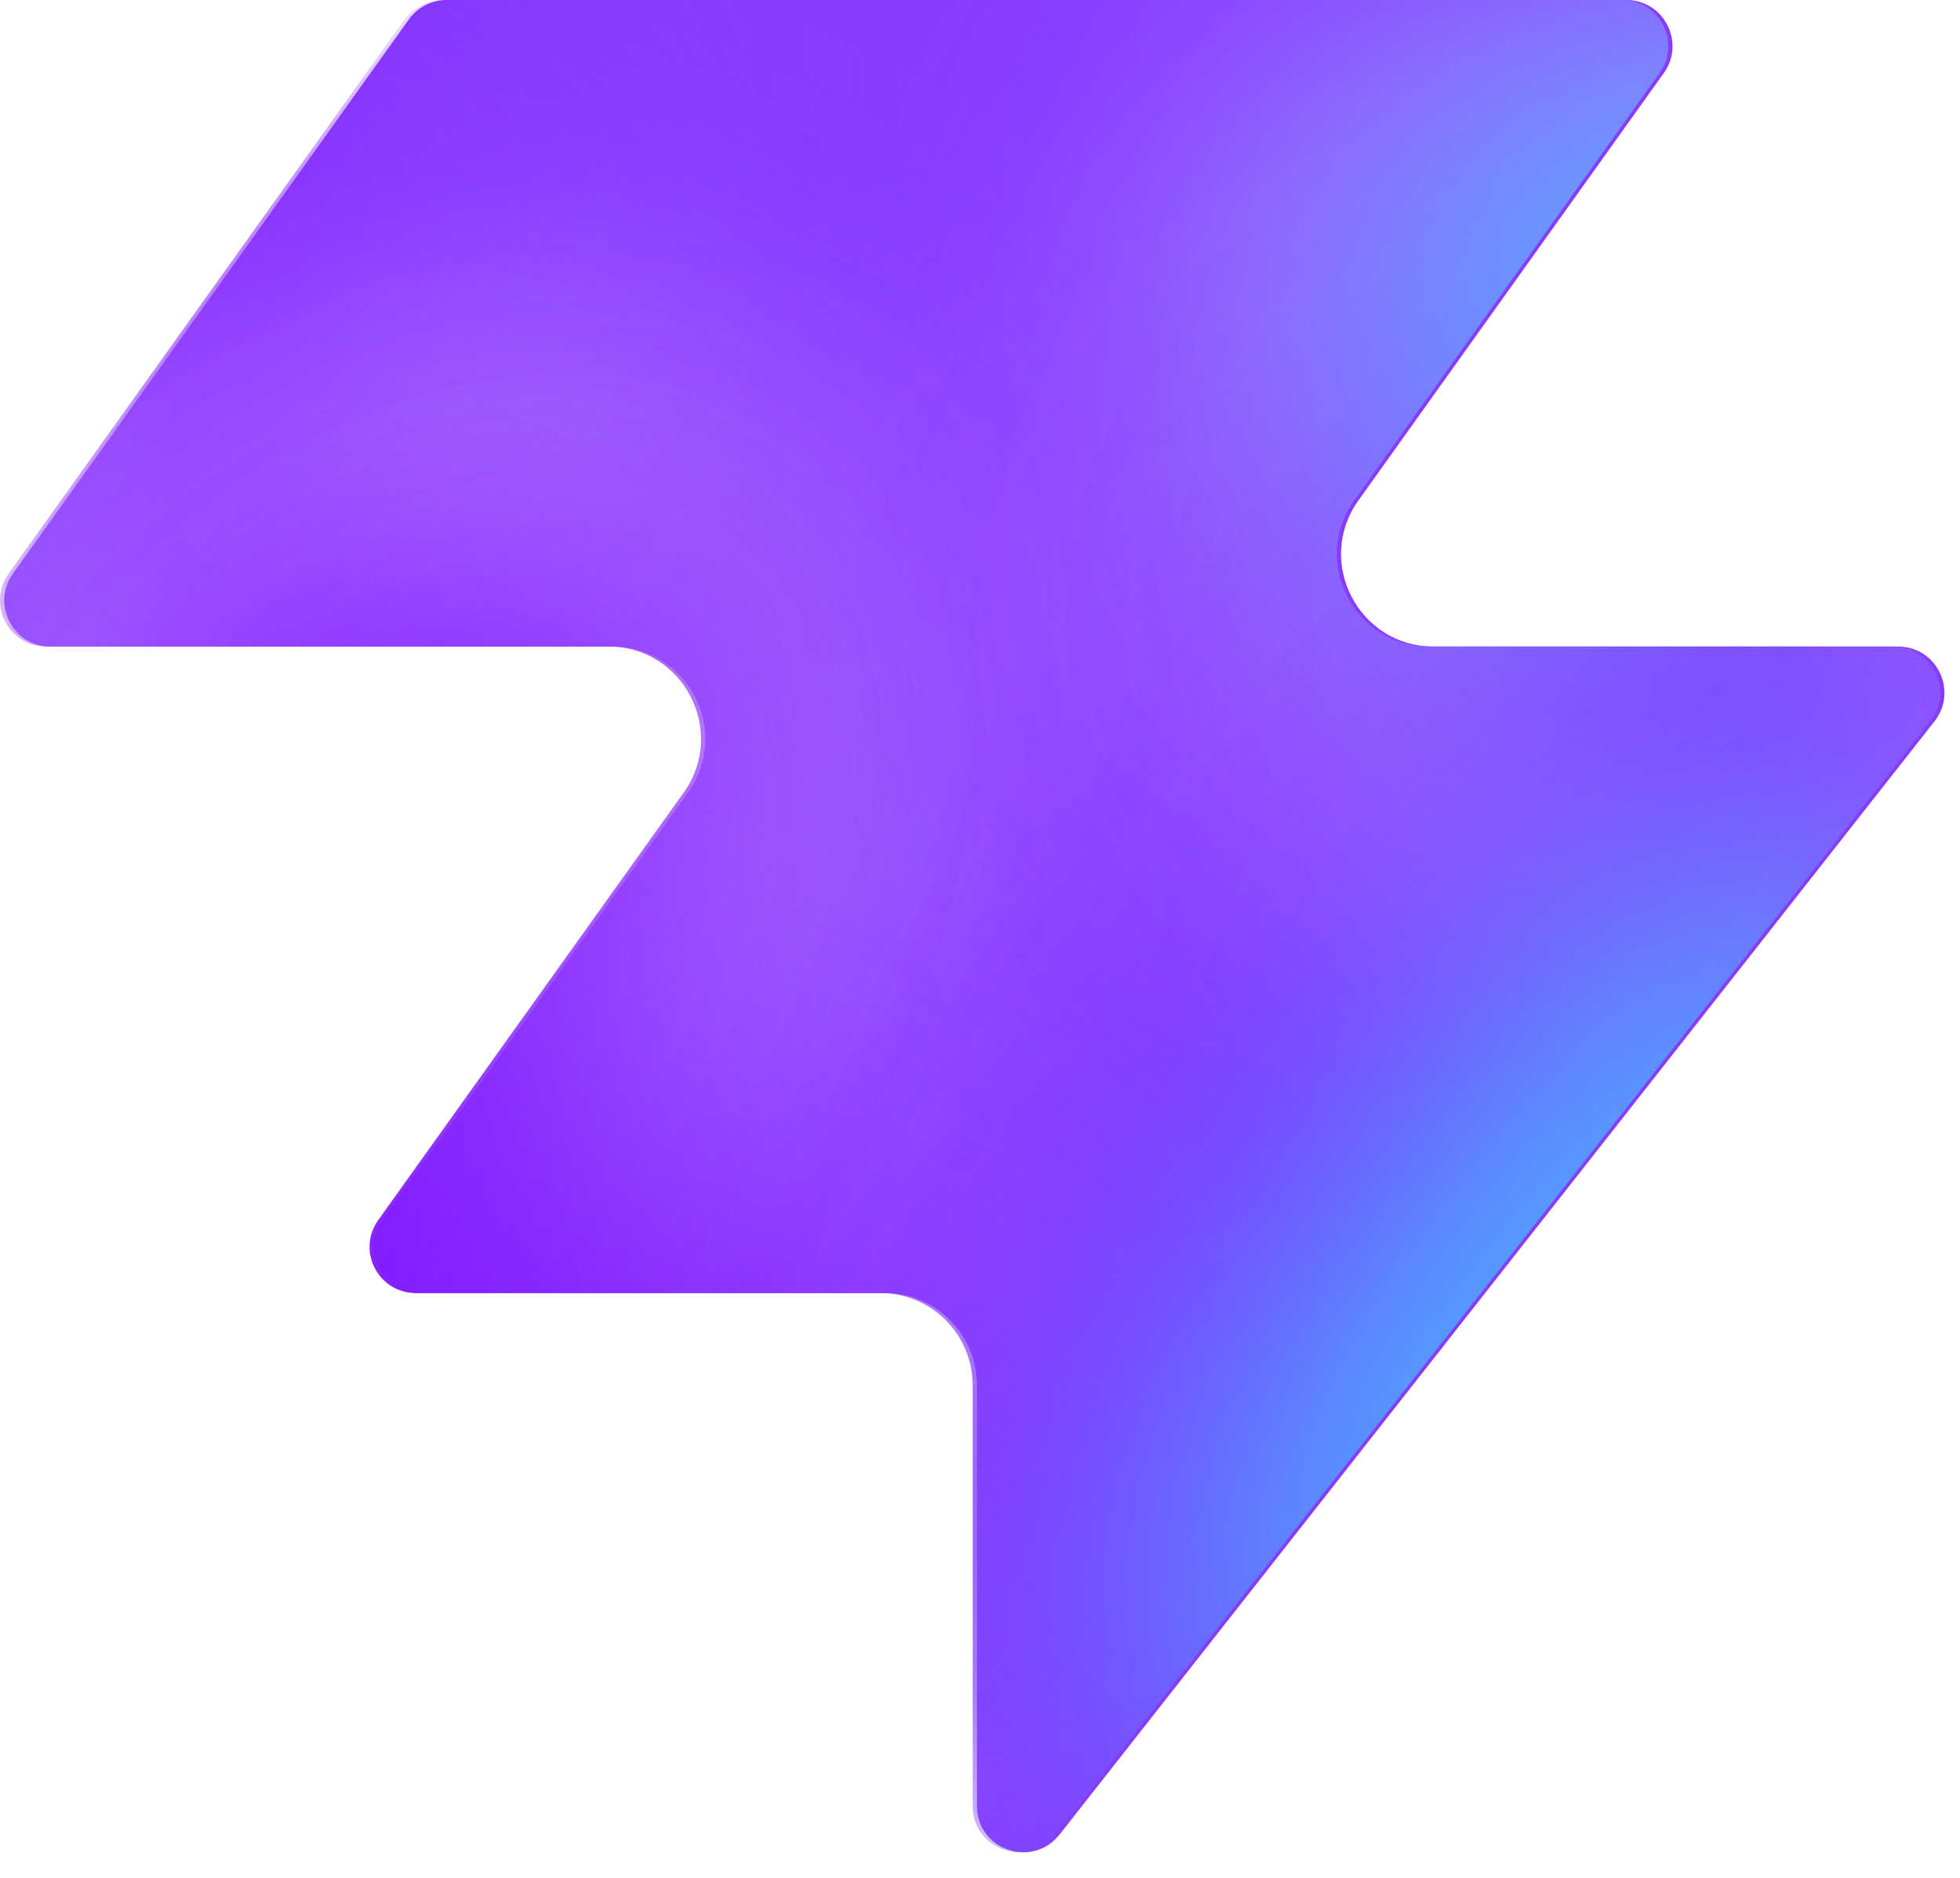
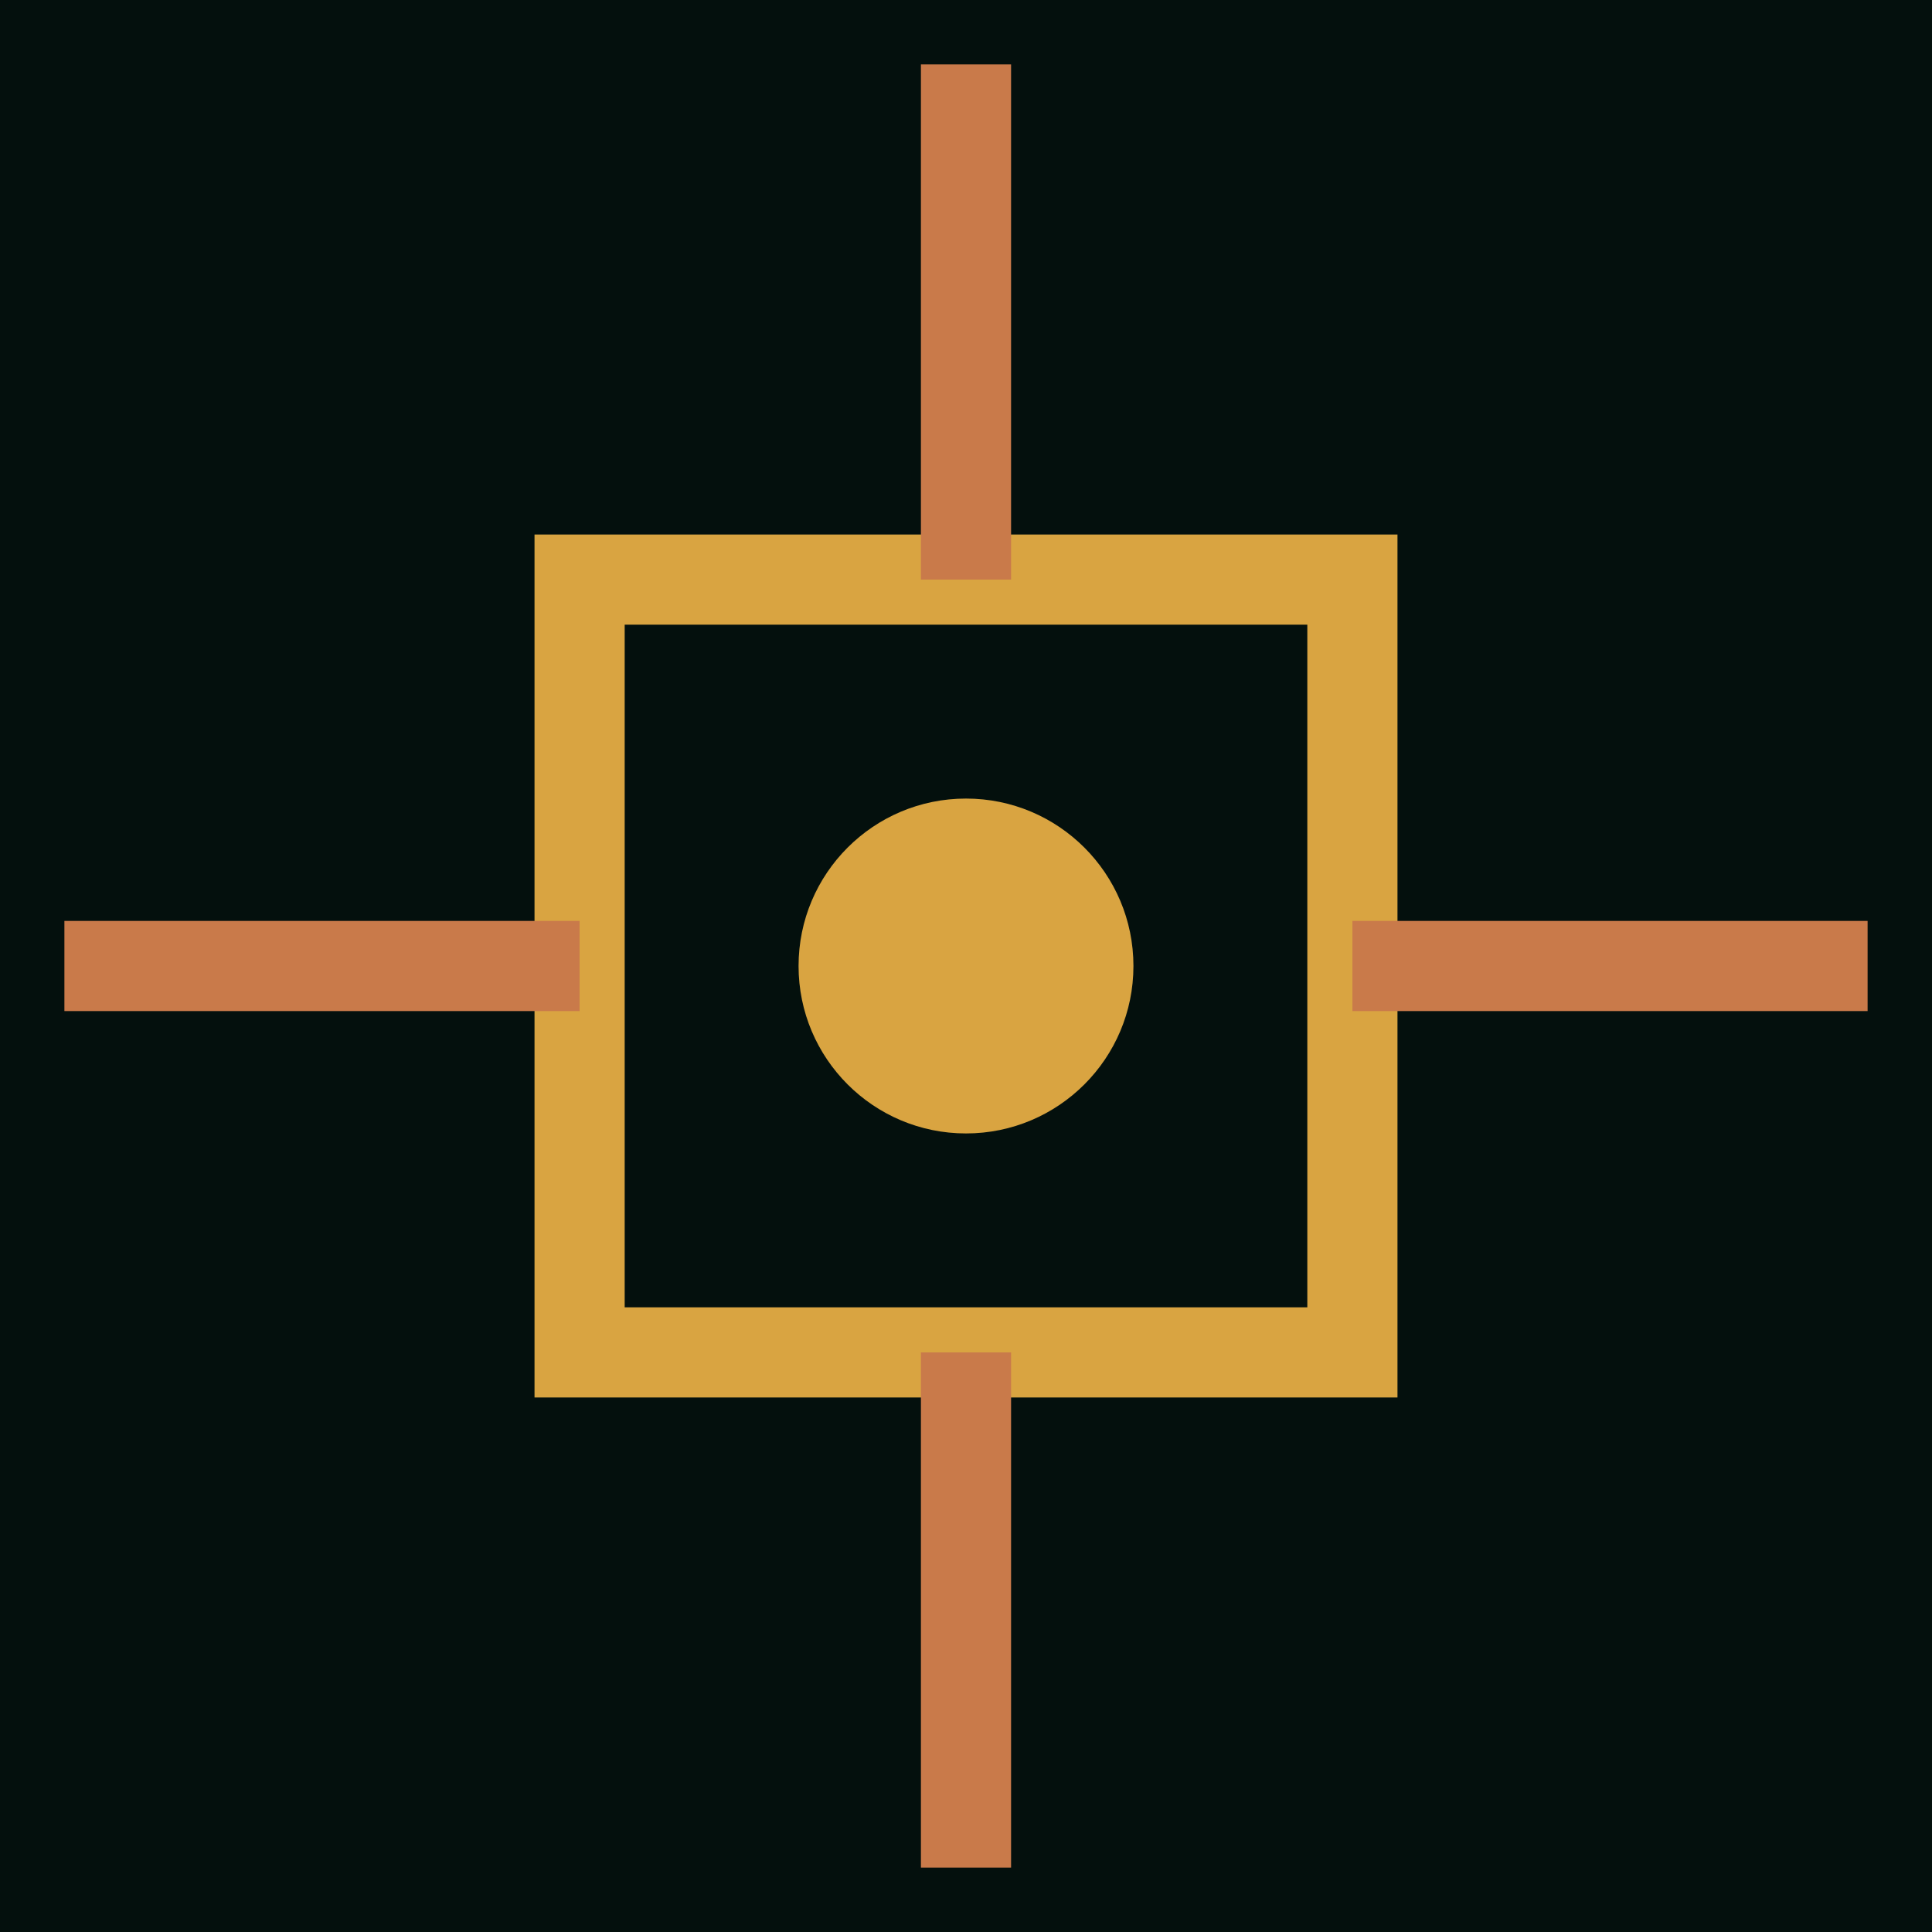
- <svg xmlns="http://www.w3.org/2000/svg" width="48" height="46" fill="none" viewBox="0 0 48 46">
-   <path fill="#863bff" d="M25.946 44.938c-.664.845-2.021.375-2.021-.698V33.937a2.26 2.26 0 0 0-2.262-2.262H10.287c-.92 0-1.456-1.04-.92-1.788l7.48-10.471c1.07-1.497 0-3.578-1.842-3.578H1.237c-.92 0-1.456-1.04-.92-1.788L10.013.474c.214-.297.556-.474.92-.474h28.894c.92 0 1.456 1.04.92 1.788l-7.48 10.471c-1.07 1.498 0 3.579 1.842 3.579h11.377c.943 0 1.473 1.088.89 1.83L25.947 44.94z" style="fill:#863bff;fill:color(display-p3 .525 .23 1);fill-opacity:1" />
-   <mask id="a" width="48" height="46" x="0" y="0" maskUnits="userSpaceOnUse" style="mask-type:alpha">
-     <path fill="#000" d="M25.842 44.938c-.664.844-2.021.375-2.021-.698V33.937a2.26 2.26 0 0 0-2.262-2.262H10.183c-.92 0-1.456-1.04-.92-1.788l7.48-10.471c1.07-1.498 0-3.579-1.842-3.579H1.133c-.92 0-1.456-1.04-.92-1.787L9.91.473c.214-.297.556-.474.92-.474h28.894c.92 0 1.456 1.04.92 1.788l-7.48 10.471c-1.07 1.498 0 3.578 1.842 3.578h11.377c.943 0 1.473 1.088.89 1.832L25.843 44.94z" style="fill:#000;fill-opacity:1" />
-   </mask>
-   <g mask="url(#a)">
-     <g filter="url(#b)">
-       <ellipse cx="5.508" cy="14.704" fill="#ede6ff" rx="5.508" ry="14.704" style="fill:#ede6ff;fill:color(display-p3 .927 .903 1);fill-opacity:1" transform="matrix(.00324 1 1 -.00324 -4.47 31.516)" />
-     </g>
-     <g filter="url(#c)">
-       <ellipse cx="10.399" cy="29.851" fill="#ede6ff" rx="10.399" ry="29.851" style="fill:#ede6ff;fill:color(display-p3 .927 .903 1);fill-opacity:1" transform="matrix(.00324 1 1 -.00324 -39.328 7.883)" />
-     </g>
-     <g filter="url(#d)">
-       <ellipse cx="5.508" cy="30.487" fill="#7e14ff" rx="5.508" ry="30.487" style="fill:#7e14ff;fill:color(display-p3 .492 .077 1);fill-opacity:1" transform="rotate(89.814 -25.913 -14.639)scale(1 -1)" />
-     </g>
-     <g filter="url(#e)">
-       <ellipse cx="5.508" cy="30.599" fill="#7e14ff" rx="5.508" ry="30.599" style="fill:#7e14ff;fill:color(display-p3 .492 .077 1);fill-opacity:1" transform="rotate(89.814 -32.644 -3.334)scale(1 -1)" />
-     </g>
-     <g filter="url(#f)">
-       <ellipse cx="5.508" cy="30.599" fill="#7e14ff" rx="5.508" ry="30.599" style="fill:#7e14ff;fill:color(display-p3 .492 .077 1);fill-opacity:1" transform="matrix(.00324 1 1 -.00324 -34.34 30.47)" />
-     </g>
-     <g filter="url(#g)">
-       <ellipse cx="14.072" cy="22.078" fill="#ede6ff" rx="14.072" ry="22.078" style="fill:#ede6ff;fill:color(display-p3 .927 .903 1);fill-opacity:1" transform="rotate(93.35 24.506 48.493)scale(-1 1)" />
-     </g>
-     <g filter="url(#h)">
-       <ellipse cx="3.47" cy="21.501" fill="#7e14ff" rx="3.47" ry="21.501" style="fill:#7e14ff;fill:color(display-p3 .492 .077 1);fill-opacity:1" transform="rotate(89.009 28.708 47.59)scale(-1 1)" />
-     </g>
-     <g filter="url(#i)">
-       <ellipse cx="3.47" cy="21.501" fill="#7e14ff" rx="3.47" ry="21.501" style="fill:#7e14ff;fill:color(display-p3 .492 .077 1);fill-opacity:1" transform="rotate(89.009 28.708 47.59)scale(-1 1)" />
-     </g>
-     <g filter="url(#j)">
-       <ellipse cx=".387" cy="8.972" fill="#7e14ff" rx="4.407" ry="29.108" style="fill:#7e14ff;fill:color(display-p3 .492 .077 1);fill-opacity:1" transform="rotate(39.51 .387 8.972)" />
-     </g>
-     <g filter="url(#k)">
-       <ellipse cx="47.523" cy="-6.092" fill="#7e14ff" rx="4.407" ry="29.108" style="fill:#7e14ff;fill:color(display-p3 .492 .077 1);fill-opacity:1" transform="rotate(37.892 47.523 -6.092)" />
-     </g>
-     <g filter="url(#l)">
-       <ellipse cx="41.412" cy="6.333" fill="#47bfff" rx="5.971" ry="9.665" style="fill:#47bfff;fill:color(display-p3 .28 .748 1);fill-opacity:1" transform="rotate(37.892 41.412 6.333)" />
-     </g>
-     <g filter="url(#m)">
-       <ellipse cx="-1.879" cy="38.332" fill="#7e14ff" rx="4.407" ry="29.108" style="fill:#7e14ff;fill:color(display-p3 .492 .077 1);fill-opacity:1" transform="rotate(37.892 -1.88 38.332)" />
-     </g>
-     <g filter="url(#n)">
-       <ellipse cx="-1.879" cy="38.332" fill="#7e14ff" rx="4.407" ry="29.108" style="fill:#7e14ff;fill:color(display-p3 .492 .077 1);fill-opacity:1" transform="rotate(37.892 -1.88 38.332)" />
-     </g>
-     <g filter="url(#o)">
-       <ellipse cx="35.651" cy="29.907" fill="#7e14ff" rx="4.407" ry="29.108" style="fill:#7e14ff;fill:color(display-p3 .492 .077 1);fill-opacity:1" transform="rotate(37.892 35.651 29.907)" />
-     </g>
-     <g filter="url(#p)">
-       <ellipse cx="38.418" cy="32.4" fill="#47bfff" rx="5.971" ry="15.297" style="fill:#47bfff;fill:color(display-p3 .28 .748 1);fill-opacity:1" transform="rotate(37.892 38.418 32.4)" />
-     </g>
-   </g>
-   <defs>
-     <filter id="b" width="60.045" height="41.654" x="-19.77" y="16.149" color-interpolation-filters="sRGB" filterUnits="userSpaceOnUse">
-       <feFlood flood-opacity="0" result="BackgroundImageFix" />
-       <feBlend in="SourceGraphic" in2="BackgroundImageFix" result="shape" />
-       <feGaussianBlur result="effect1_foregroundBlur_2002_17158" stdDeviation="7.659" />
-     </filter>
-     <filter id="c" width="90.34" height="51.437" x="-54.613" y="-7.533" color-interpolation-filters="sRGB" filterUnits="userSpaceOnUse">
-       <feFlood flood-opacity="0" result="BackgroundImageFix" />
-       <feBlend in="SourceGraphic" in2="BackgroundImageFix" result="shape" />
-       <feGaussianBlur result="effect1_foregroundBlur_2002_17158" stdDeviation="7.659" />
-     </filter>
-     <filter id="d" width="79.355" height="29.4" x="-49.64" y="2.03" color-interpolation-filters="sRGB" filterUnits="userSpaceOnUse">
-       <feFlood flood-opacity="0" result="BackgroundImageFix" />
-       <feBlend in="SourceGraphic" in2="BackgroundImageFix" result="shape" />
-       <feGaussianBlur result="effect1_foregroundBlur_2002_17158" stdDeviation="4.596" />
-     </filter>
-     <filter id="e" width="79.579" height="29.4" x="-45.045" y="20.029" color-interpolation-filters="sRGB" filterUnits="userSpaceOnUse">
-       <feFlood flood-opacity="0" result="BackgroundImageFix" />
-       <feBlend in="SourceGraphic" in2="BackgroundImageFix" result="shape" />
-       <feGaussianBlur result="effect1_foregroundBlur_2002_17158" stdDeviation="4.596" />
-     </filter>
-     <filter id="f" width="79.579" height="29.4" x="-43.513" y="21.178" color-interpolation-filters="sRGB" filterUnits="userSpaceOnUse">
-       <feFlood flood-opacity="0" result="BackgroundImageFix" />
-       <feBlend in="SourceGraphic" in2="BackgroundImageFix" result="shape" />
-       <feGaussianBlur result="effect1_foregroundBlur_2002_17158" stdDeviation="4.596" />
-     </filter>
-     <filter id="g" width="74.749" height="58.852" x="15.756" y="-17.901" color-interpolation-filters="sRGB" filterUnits="userSpaceOnUse">
-       <feFlood flood-opacity="0" result="BackgroundImageFix" />
-       <feBlend in="SourceGraphic" in2="BackgroundImageFix" result="shape" />
-       <feGaussianBlur result="effect1_foregroundBlur_2002_17158" stdDeviation="7.659" />
-     </filter>
-     <filter id="h" width="61.377" height="25.362" x="23.548" y="2.284" color-interpolation-filters="sRGB" filterUnits="userSpaceOnUse">
-       <feFlood flood-opacity="0" result="BackgroundImageFix" />
-       <feBlend in="SourceGraphic" in2="BackgroundImageFix" result="shape" />
-       <feGaussianBlur result="effect1_foregroundBlur_2002_17158" stdDeviation="4.596" />
-     </filter>
-     <filter id="i" width="61.377" height="25.362" x="23.548" y="2.284" color-interpolation-filters="sRGB" filterUnits="userSpaceOnUse">
-       <feFlood flood-opacity="0" result="BackgroundImageFix" />
-       <feBlend in="SourceGraphic" in2="BackgroundImageFix" result="shape" />
-       <feGaussianBlur result="effect1_foregroundBlur_2002_17158" stdDeviation="4.596" />
-     </filter>
-     <filter id="j" width="56.045" height="63.649" x="-27.636" y="-22.853" color-interpolation-filters="sRGB" filterUnits="userSpaceOnUse">
-       <feFlood flood-opacity="0" result="BackgroundImageFix" />
-       <feBlend in="SourceGraphic" in2="BackgroundImageFix" result="shape" />
-       <feGaussianBlur result="effect1_foregroundBlur_2002_17158" stdDeviation="4.596" />
-     </filter>
-     <filter id="k" width="54.814" height="64.646" x="20.116" y="-38.415" color-interpolation-filters="sRGB" filterUnits="userSpaceOnUse">
-       <feFlood flood-opacity="0" result="BackgroundImageFix" />
-       <feBlend in="SourceGraphic" in2="BackgroundImageFix" result="shape" />
-       <feGaussianBlur result="effect1_foregroundBlur_2002_17158" stdDeviation="4.596" />
-     </filter>
-     <filter id="l" width="33.541" height="35.313" x="24.641" y="-11.323" color-interpolation-filters="sRGB" filterUnits="userSpaceOnUse">
-       <feFlood flood-opacity="0" result="BackgroundImageFix" />
-       <feBlend in="SourceGraphic" in2="BackgroundImageFix" result="shape" />
-       <feGaussianBlur result="effect1_foregroundBlur_2002_17158" stdDeviation="4.596" />
-     </filter>
-     <filter id="m" width="54.814" height="64.646" x="-29.286" y="6.009" color-interpolation-filters="sRGB" filterUnits="userSpaceOnUse">
-       <feFlood flood-opacity="0" result="BackgroundImageFix" />
-       <feBlend in="SourceGraphic" in2="BackgroundImageFix" result="shape" />
-       <feGaussianBlur result="effect1_foregroundBlur_2002_17158" stdDeviation="4.596" />
-     </filter>
-     <filter id="n" width="54.814" height="64.646" x="-29.286" y="6.009" color-interpolation-filters="sRGB" filterUnits="userSpaceOnUse">
-       <feFlood flood-opacity="0" result="BackgroundImageFix" />
-       <feBlend in="SourceGraphic" in2="BackgroundImageFix" result="shape" />
-       <feGaussianBlur result="effect1_foregroundBlur_2002_17158" stdDeviation="4.596" />
-     </filter>
-     <filter id="o" width="54.814" height="64.646" x="8.244" y="-2.416" color-interpolation-filters="sRGB" filterUnits="userSpaceOnUse">
-       <feFlood flood-opacity="0" result="BackgroundImageFix" />
-       <feBlend in="SourceGraphic" in2="BackgroundImageFix" result="shape" />
-       <feGaussianBlur result="effect1_foregroundBlur_2002_17158" stdDeviation="4.596" />
-     </filter>
-     <filter id="p" width="39.409" height="43.623" x="18.713" y="10.588" color-interpolation-filters="sRGB" filterUnits="userSpaceOnUse">
-       <feFlood flood-opacity="0" result="BackgroundImageFix" />
-       <feBlend in="SourceGraphic" in2="BackgroundImageFix" result="shape" />
-       <feGaussianBlur result="effect1_foregroundBlur_2002_17158" stdDeviation="4.596" />
-     </filter>
-   </defs>
+ <svg xmlns="http://www.w3.org/2000/svg" viewBox="0 0 30 30" fill="none">
+   <rect width="30" height="30" fill="#04100D" />
+   <rect x="9" y="9" width="12" height="12" stroke="#D9A441" stroke-width="1.4" />
+   <line x1="15" y1="1" x2="15" y2="9" stroke="#C97A4A" stroke-width="1.4" />
+   <line x1="15" y1="21" x2="15" y2="29" stroke="#C97A4A" stroke-width="1.4" />
+   <line x1="1" y1="15" x2="9" y2="15" stroke="#C97A4A" stroke-width="1.4" />
+   <line x1="21" y1="15" x2="29" y2="15" stroke="#C97A4A" stroke-width="1.4" />
+   <circle cx="15" cy="15" r="2.6" fill="#D9A441" />
</svg>
